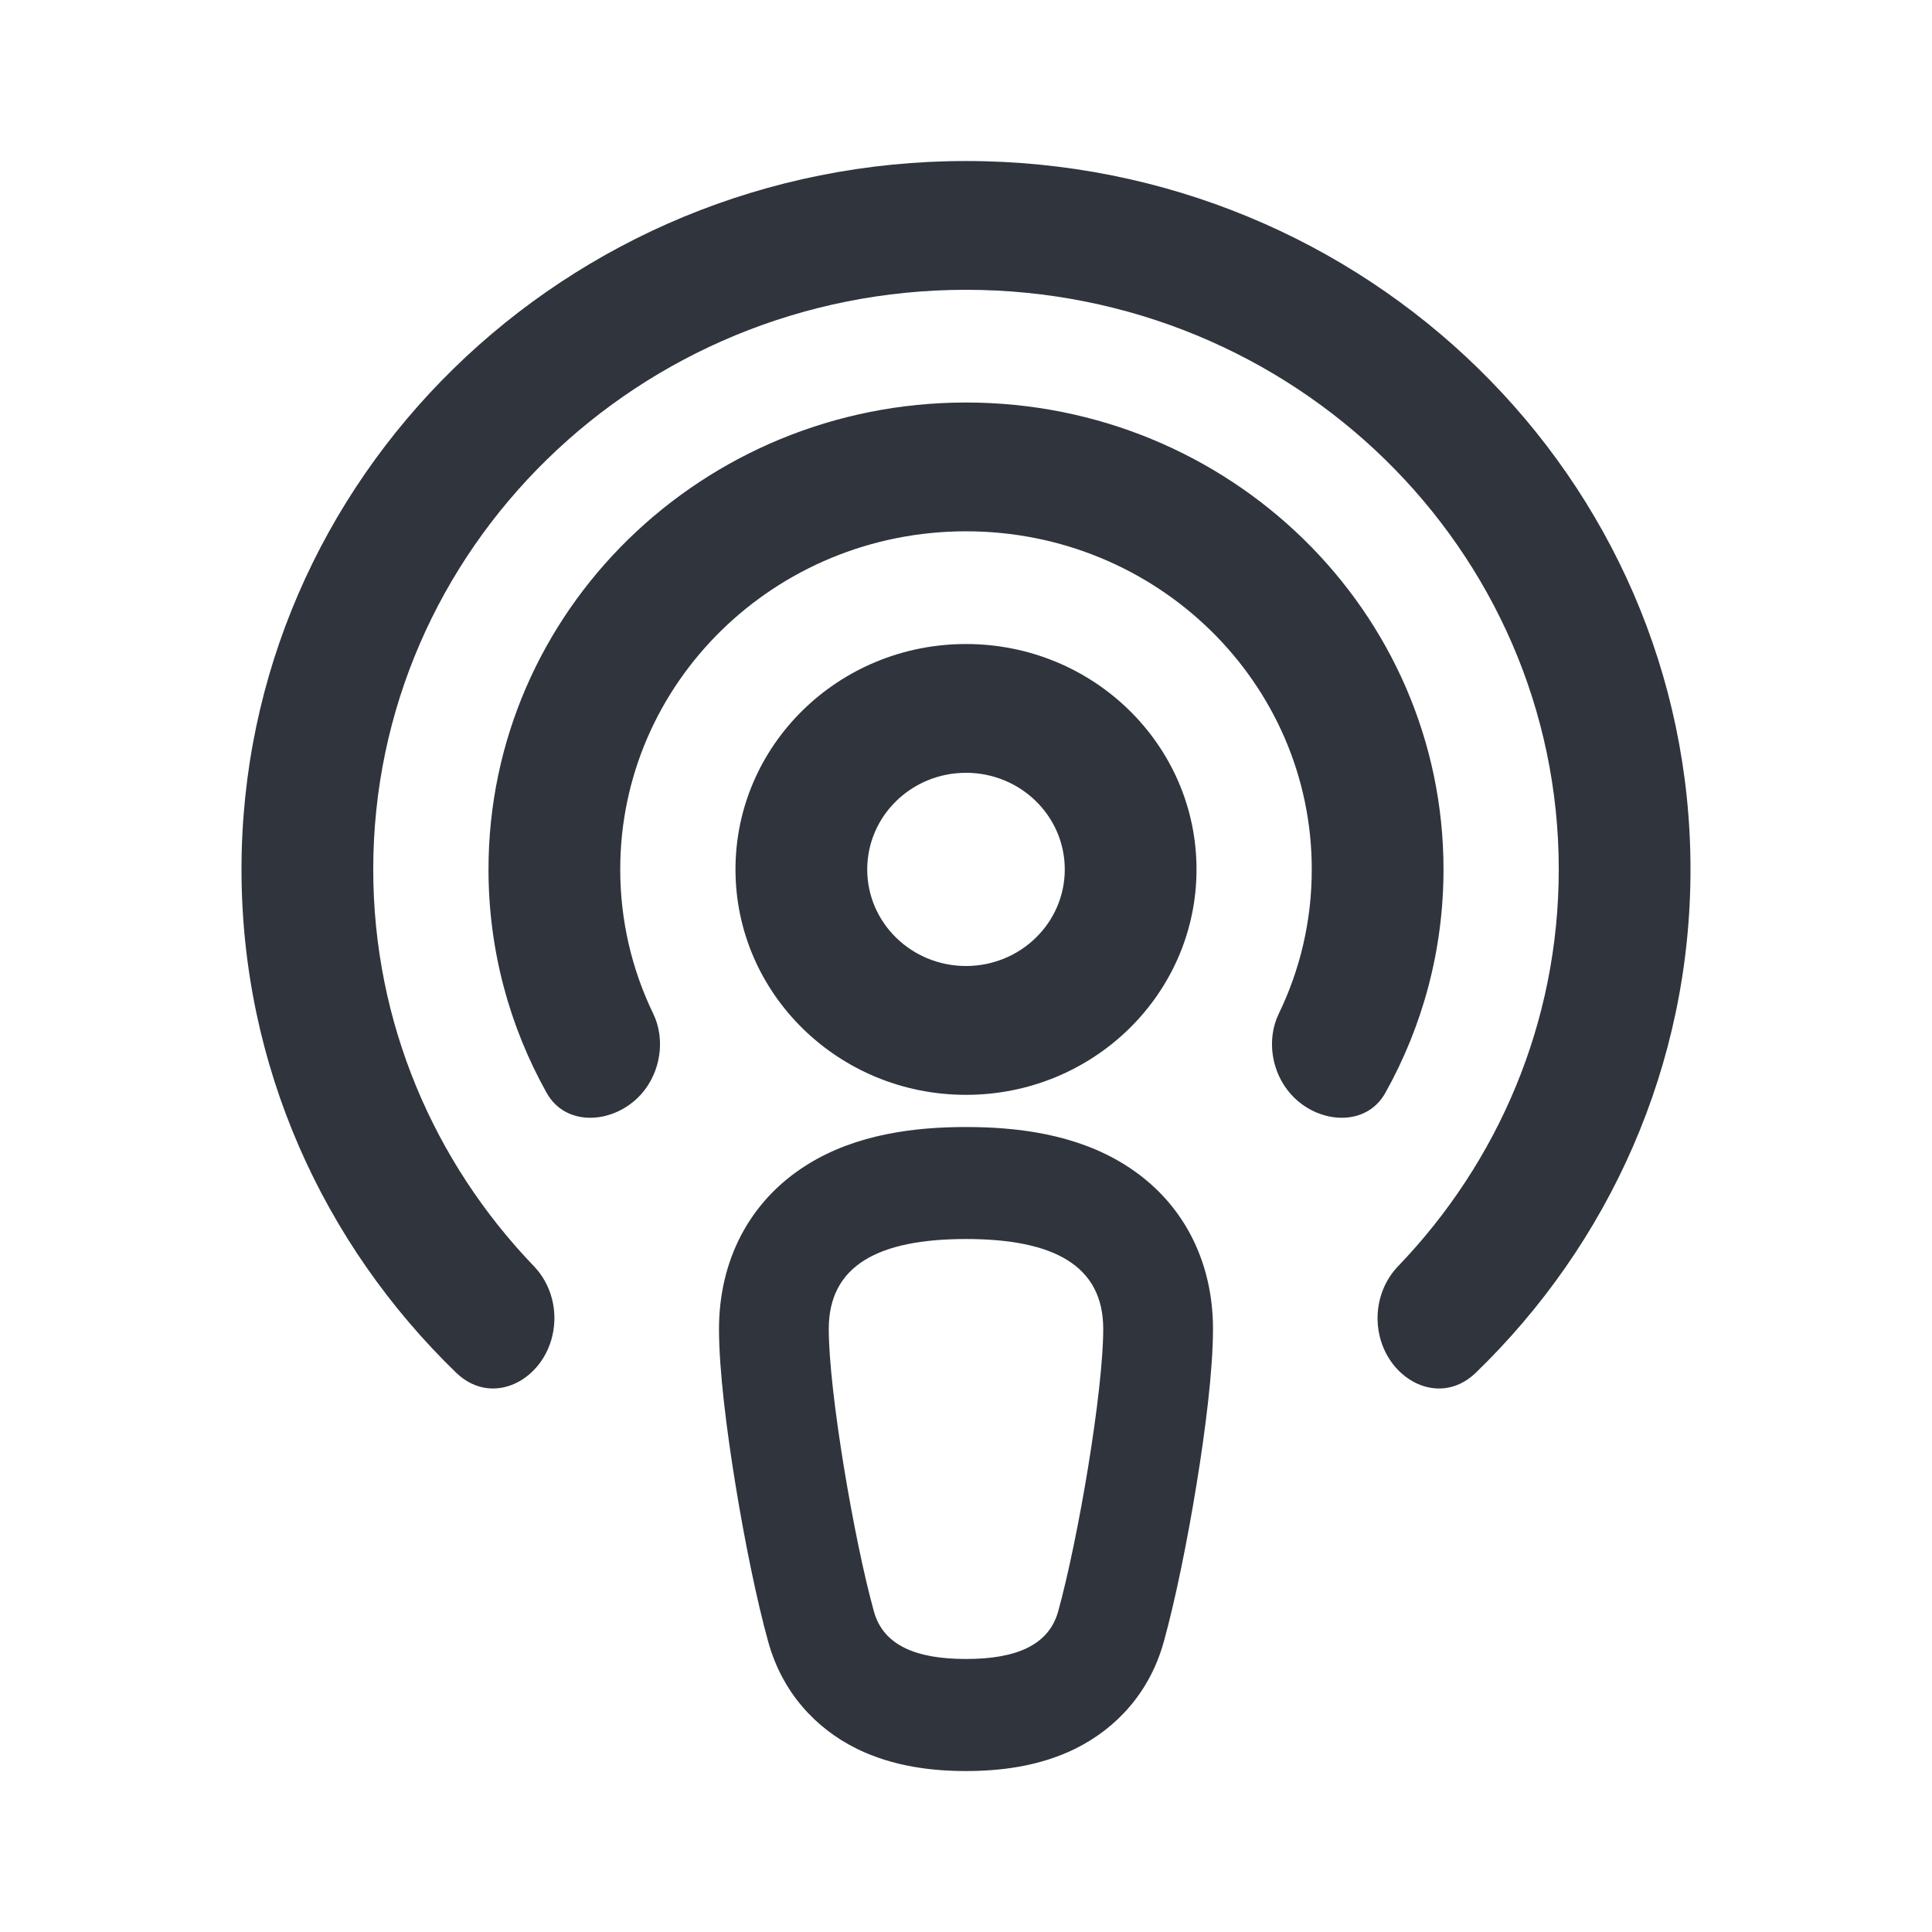
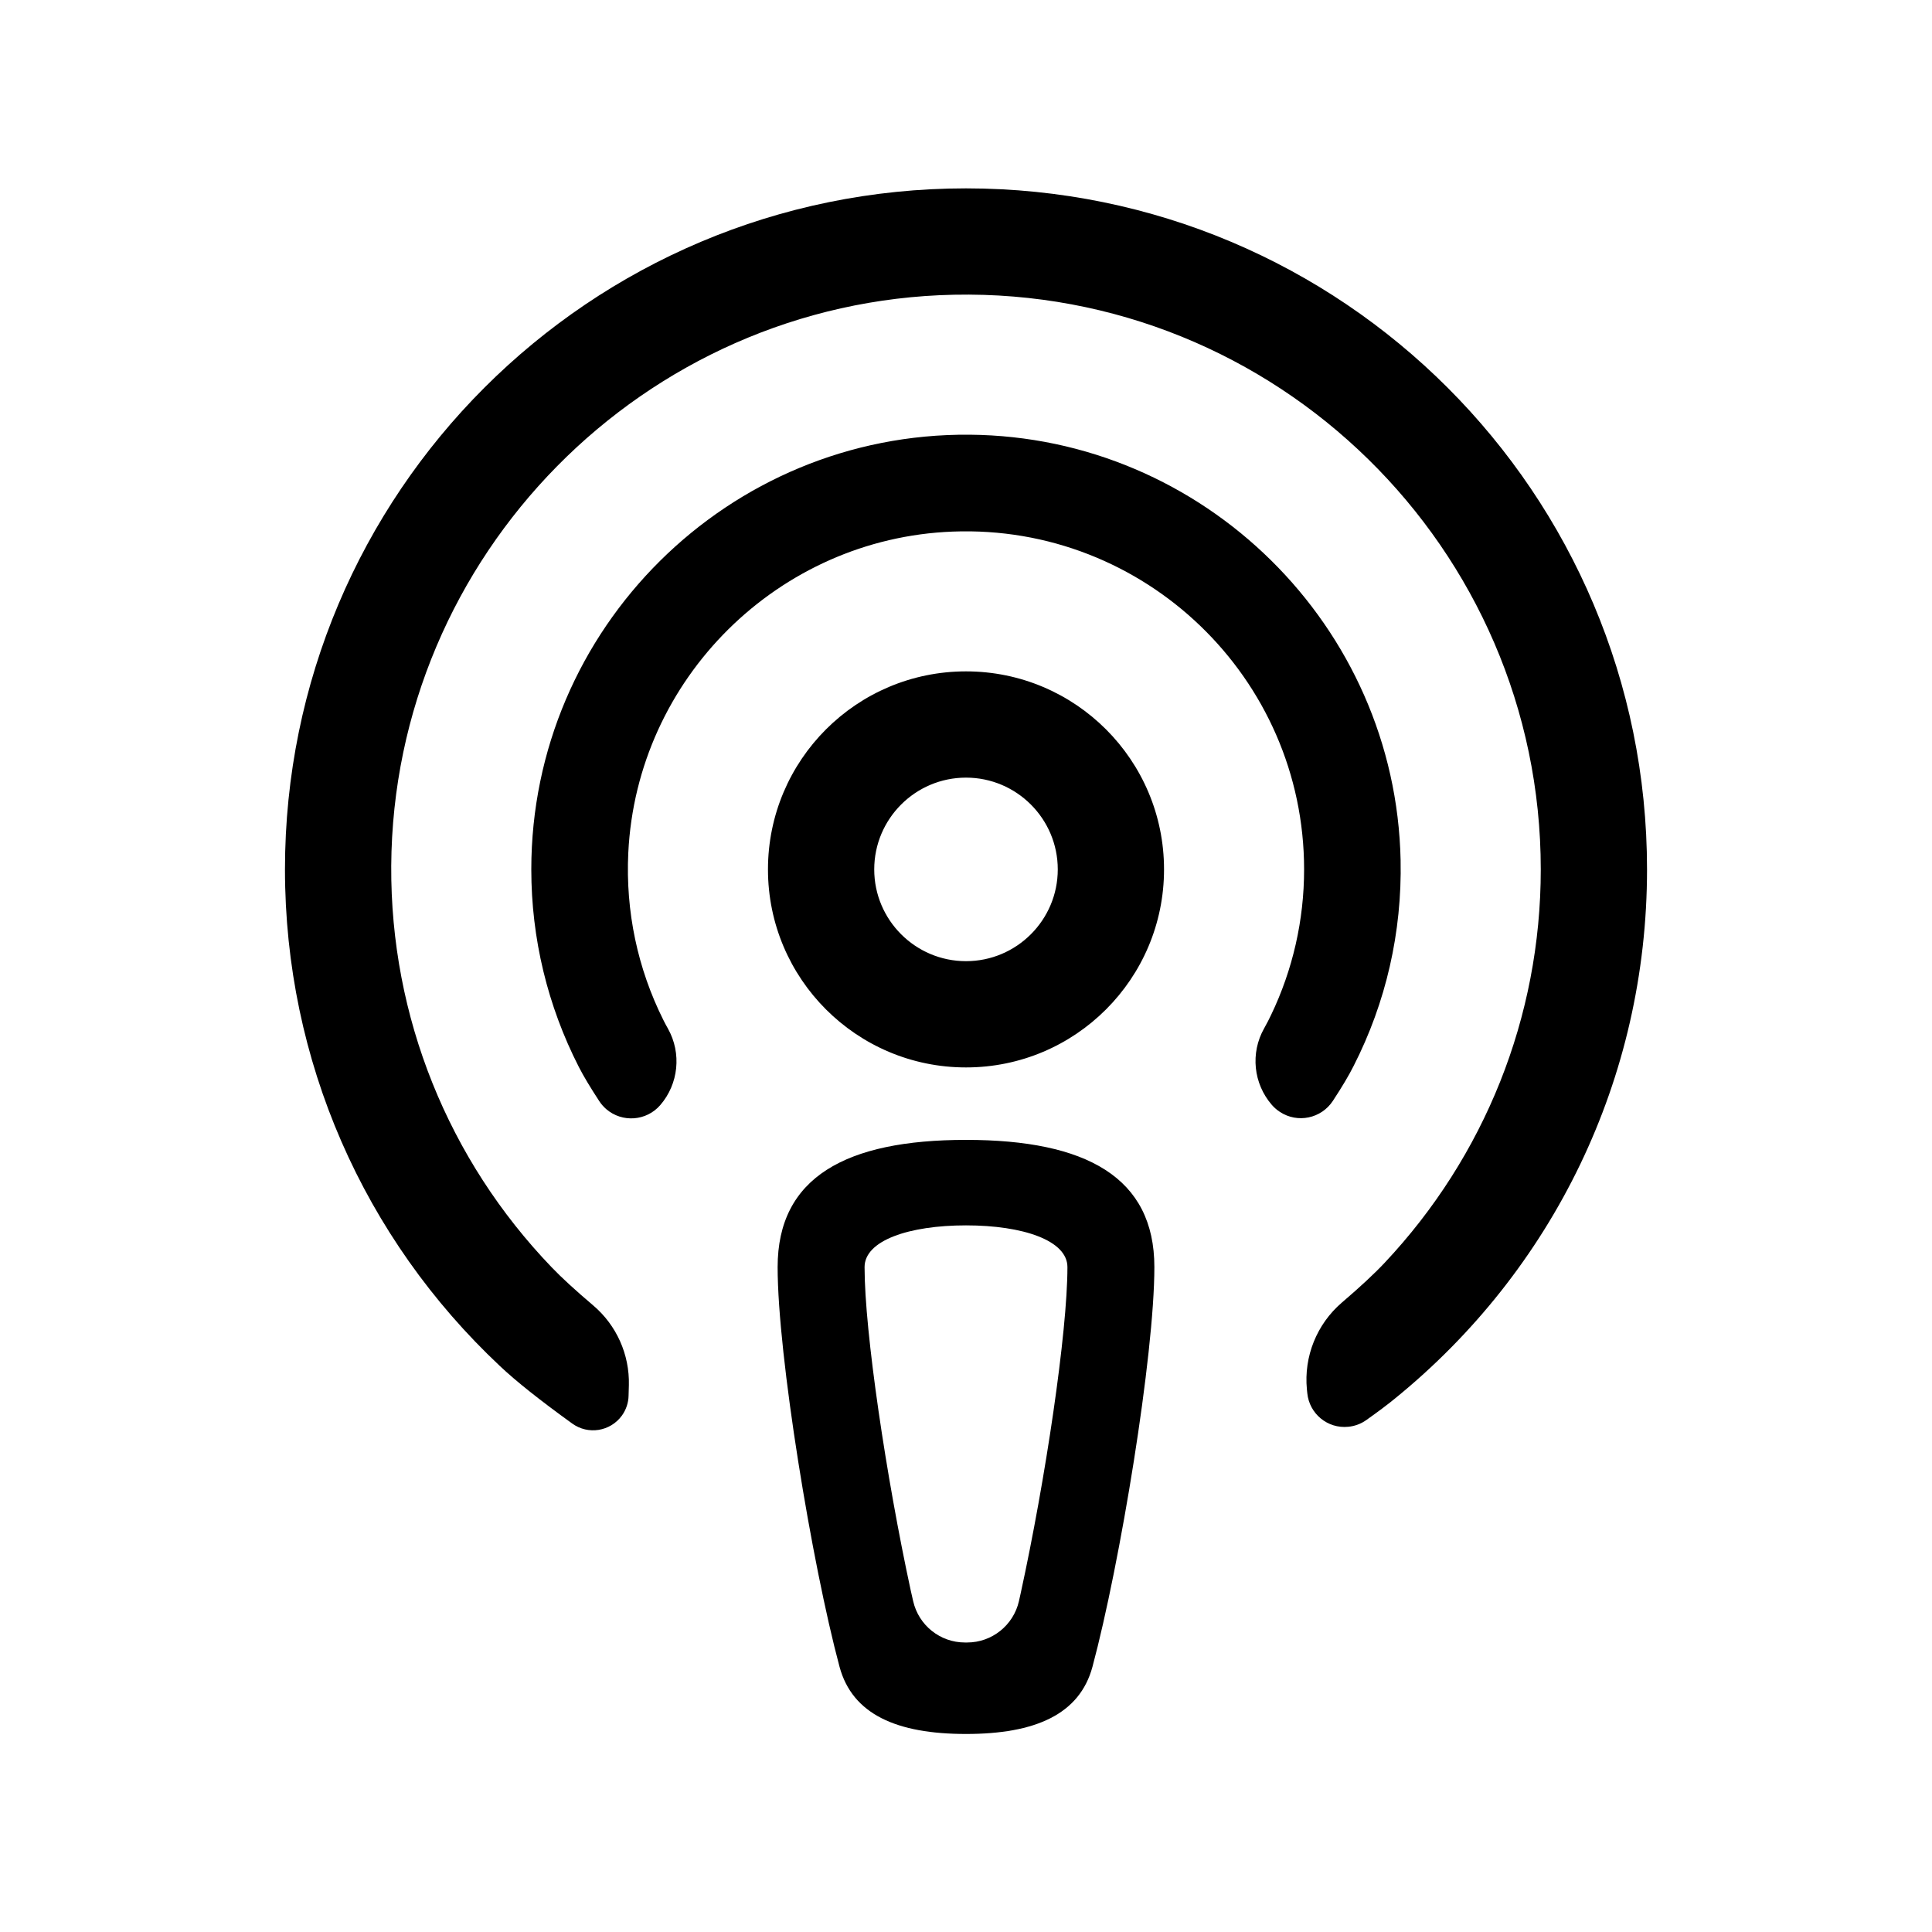
- <svg xmlns="http://www.w3.org/2000/svg" width="32" height="32" viewBox="0 0 32 32" fill="none">
-   <path fill-rule="evenodd" clip-rule="evenodd" d="M13.727 22.012C13.727 23.045 14.14 25.483 14.475 26.692C14.63 27.248 15.165 27.478 16 27.478C16.835 27.478 17.37 27.248 17.526 26.692C17.861 25.483 18.273 23.042 18.273 22.012C18.273 20.96 17.451 20.522 16 20.522C14.549 20.522 13.727 20.96 13.727 22.012ZM19.274 27.199L19.275 27.197C19.468 26.5 19.668 25.513 19.818 24.589C19.965 23.689 20.091 22.692 20.091 22.012C20.091 20.89 19.597 19.893 18.628 19.29C17.815 18.782 16.843 18.667 16 18.667C15.158 18.667 14.185 18.782 13.371 19.29C12.403 19.893 11.909 20.89 11.909 22.012C11.909 22.693 12.035 23.691 12.182 24.59C12.332 25.515 12.532 26.5 12.725 27.196L12.726 27.199C12.957 28.029 13.506 28.626 14.19 28.964C14.799 29.264 15.454 29.334 16 29.334C16.546 29.334 17.201 29.264 17.81 28.964C18.494 28.626 19.043 28.029 19.274 27.199ZM14.364 14.4C14.364 13.517 15.096 12.8 16 12.8C16.904 12.8 17.636 13.517 17.636 14.4C17.636 15.284 16.904 16 16 16C15.096 16 14.364 15.284 14.364 14.4ZM16 10.667C13.891 10.667 12.182 12.338 12.182 14.4C12.182 16.462 13.891 18.134 16 18.134C18.109 18.134 19.818 16.462 19.818 14.4C19.818 12.338 18.109 10.667 16 10.667ZM21.181 16.789C20.973 17.22 21.06 17.762 21.378 18.12C21.818 18.616 22.623 18.68 22.946 18.101C23.56 17.002 23.909 15.741 23.909 14.4C23.909 10.129 20.368 6.667 16 6.667C11.632 6.667 8.091 10.129 8.091 14.4C8.091 15.741 8.44 17.002 9.054 18.101C9.377 18.68 10.182 18.616 10.623 18.12C10.94 17.762 11.027 17.22 10.819 16.789C10.469 16.065 10.273 15.255 10.273 14.4C10.273 11.307 12.837 8.8 16 8.8C19.163 8.8 21.727 11.307 21.727 14.4C21.727 15.255 21.532 16.065 21.181 16.789ZM22.817 21.869C22.808 21.536 22.928 21.21 23.159 20.97C24.808 19.253 25.818 16.942 25.818 14.4C25.818 9.098 21.422 4.8 16 4.8C10.578 4.8 6.182 9.098 6.182 14.4C6.182 16.942 7.192 19.253 8.841 20.97C9.072 21.21 9.192 21.536 9.182 21.869C9.156 22.776 8.205 23.366 7.554 22.735C5.359 20.609 4 17.66 4 14.4C4 7.92 9.373 2.667 16 2.667C22.627 2.667 28 7.92 28 14.4C28 17.66 26.641 20.609 24.446 22.735C23.795 23.366 22.843 22.776 22.817 21.869Z" fill="#2F343D" />
+ <svg xmlns="http://www.w3.org/2000/svg" viewBox="0 0 20 20">
+   <path d="M10,1.95 C13.897,1.95 17.05,5.104 17.05,9 C17.05,11.167 16.075,13.15 14.44,14.478 C14.362,14.542 14.263,14.616 14.143,14.701 C14.088,14.74 14.023,14.764 13.956,14.77 C13.743,14.791 13.554,14.635 13.533,14.422 L13.529,14.383 C13.496,14.043 13.631,13.708 13.89,13.485 C14.082,13.321 14.23,13.183 14.335,13.071 C15.366,11.974 15.95,10.532 15.95,9 C15.95,5.673 13.208,2.983 9.875,3.051 C6.664,3.117 4.07,5.751 4.05,8.963 C4.041,10.53 4.643,12.007 5.709,13.117 C5.811,13.224 5.955,13.356 6.14,13.513 C6.382,13.718 6.518,14.022 6.51,14.339 L6.507,14.447 C6.506,14.521 6.481,14.594 6.438,14.654 C6.318,14.819 6.088,14.856 5.923,14.736 C5.589,14.495 5.34,14.297 5.175,14.141 C3.766,12.818 2.95,10.98 2.95,9 C2.95,5.103 6.104,1.95 10,1.95 Z M11.95,13.117 C11.95,14.028 11.596,16.186 11.309,17.255 C11.176,17.747 10.717,17.95 10,17.95 C9.283,17.95 8.824,17.747 8.691,17.255 C8.404,16.186 8.05,14.031 8.05,13.117 C8.05,12.188 8.755,11.8 10,11.8 C11.245,11.8 11.95,12.188 11.95,13.117 Z M11.05,13.117 C11.05,12.841 10.59,12.685 10,12.685 C9.41,12.685 8.95,12.841 8.95,13.117 C8.95,13.786 9.175,15.297 9.428,16.465 C9.439,16.517 9.439,16.517 9.453,16.575 C9.51,16.825 9.732,17.003 9.989,17.003 L10.012,17.003 C10.268,17.003 10.491,16.825 10.548,16.575 C10.557,16.533 10.557,16.533 10.566,16.494 C10.821,15.327 11.05,13.792 11.05,13.117 Z M12.05,9 C12.05,10.132 11.132,11.05 10,11.05 C8.868,11.05 7.95,10.132 7.95,9 C7.95,7.868 8.868,6.95 10,6.95 C11.132,6.95 12.05,7.868 12.05,9 Z M10.95,9 C10.95,8.476 10.524,8.05 10,8.05 C9.476,8.05 9.05,8.476 9.05,9 C9.05,9.524 9.476,9.95 10,9.95 C10.524,9.95 10.95,9.524 10.95,9 Z M13.086,10.646 C13.115,10.594 13.139,10.548 13.158,10.507 C13.383,10.038 13.5,9.525 13.5,9 C13.5,7.017 11.847,5.426 9.862,5.503 C8.058,5.572 6.591,7.025 6.504,8.829 C6.475,9.434 6.6,10.026 6.868,10.561 C6.88,10.586 6.88,10.586 6.888,10.6 C6.898,10.619 6.898,10.619 6.915,10.649 C7.057,10.903 7.025,11.22 6.835,11.44 C6.691,11.606 6.441,11.624 6.275,11.481 C6.248,11.457 6.223,11.429 6.203,11.398 C6.113,11.26 6.042,11.143 5.992,11.045 C5.669,10.413 5.5,9.716 5.5,9 C5.5,6.504 7.541,4.48 10.037,4.5 C12.462,4.52 14.449,6.482 14.499,8.905 C14.514,9.65 14.348,10.377 14.013,11.034 C13.963,11.134 13.891,11.254 13.798,11.396 C13.678,11.579 13.432,11.631 13.249,11.51 C13.218,11.49 13.191,11.466 13.167,11.439 C12.975,11.218 12.942,10.901 13.086,10.646 Z" />
</svg>
